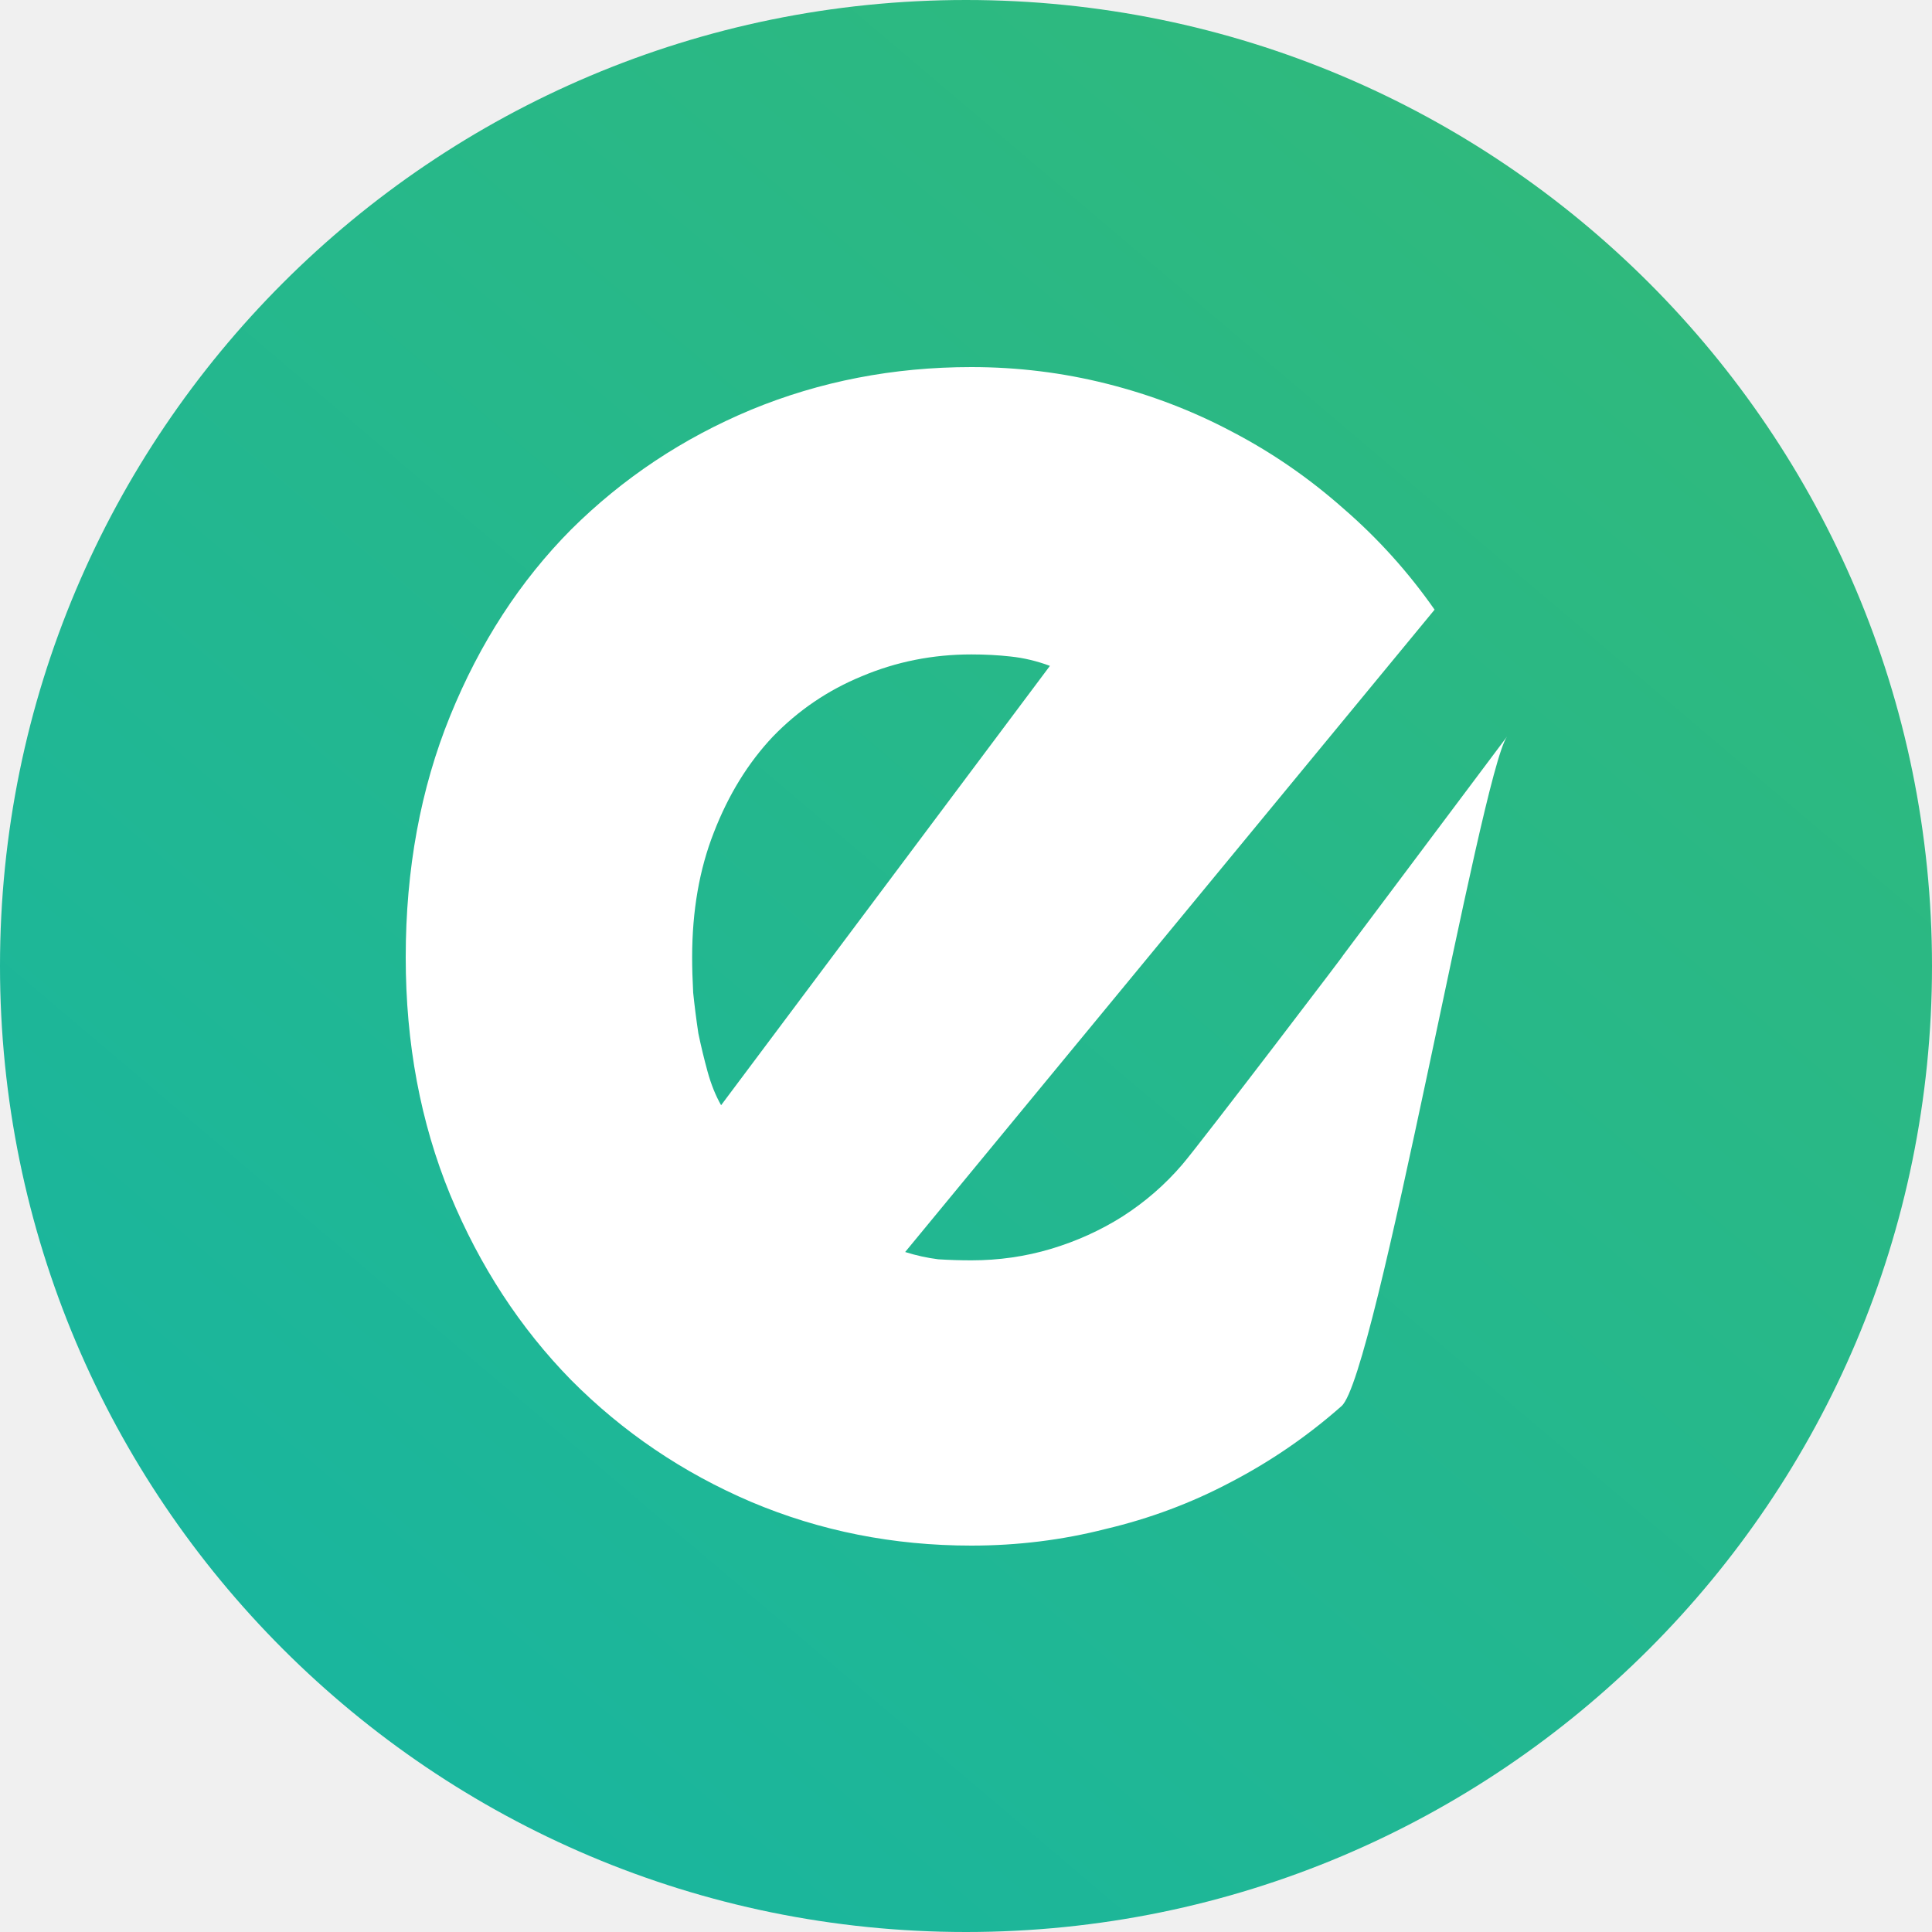
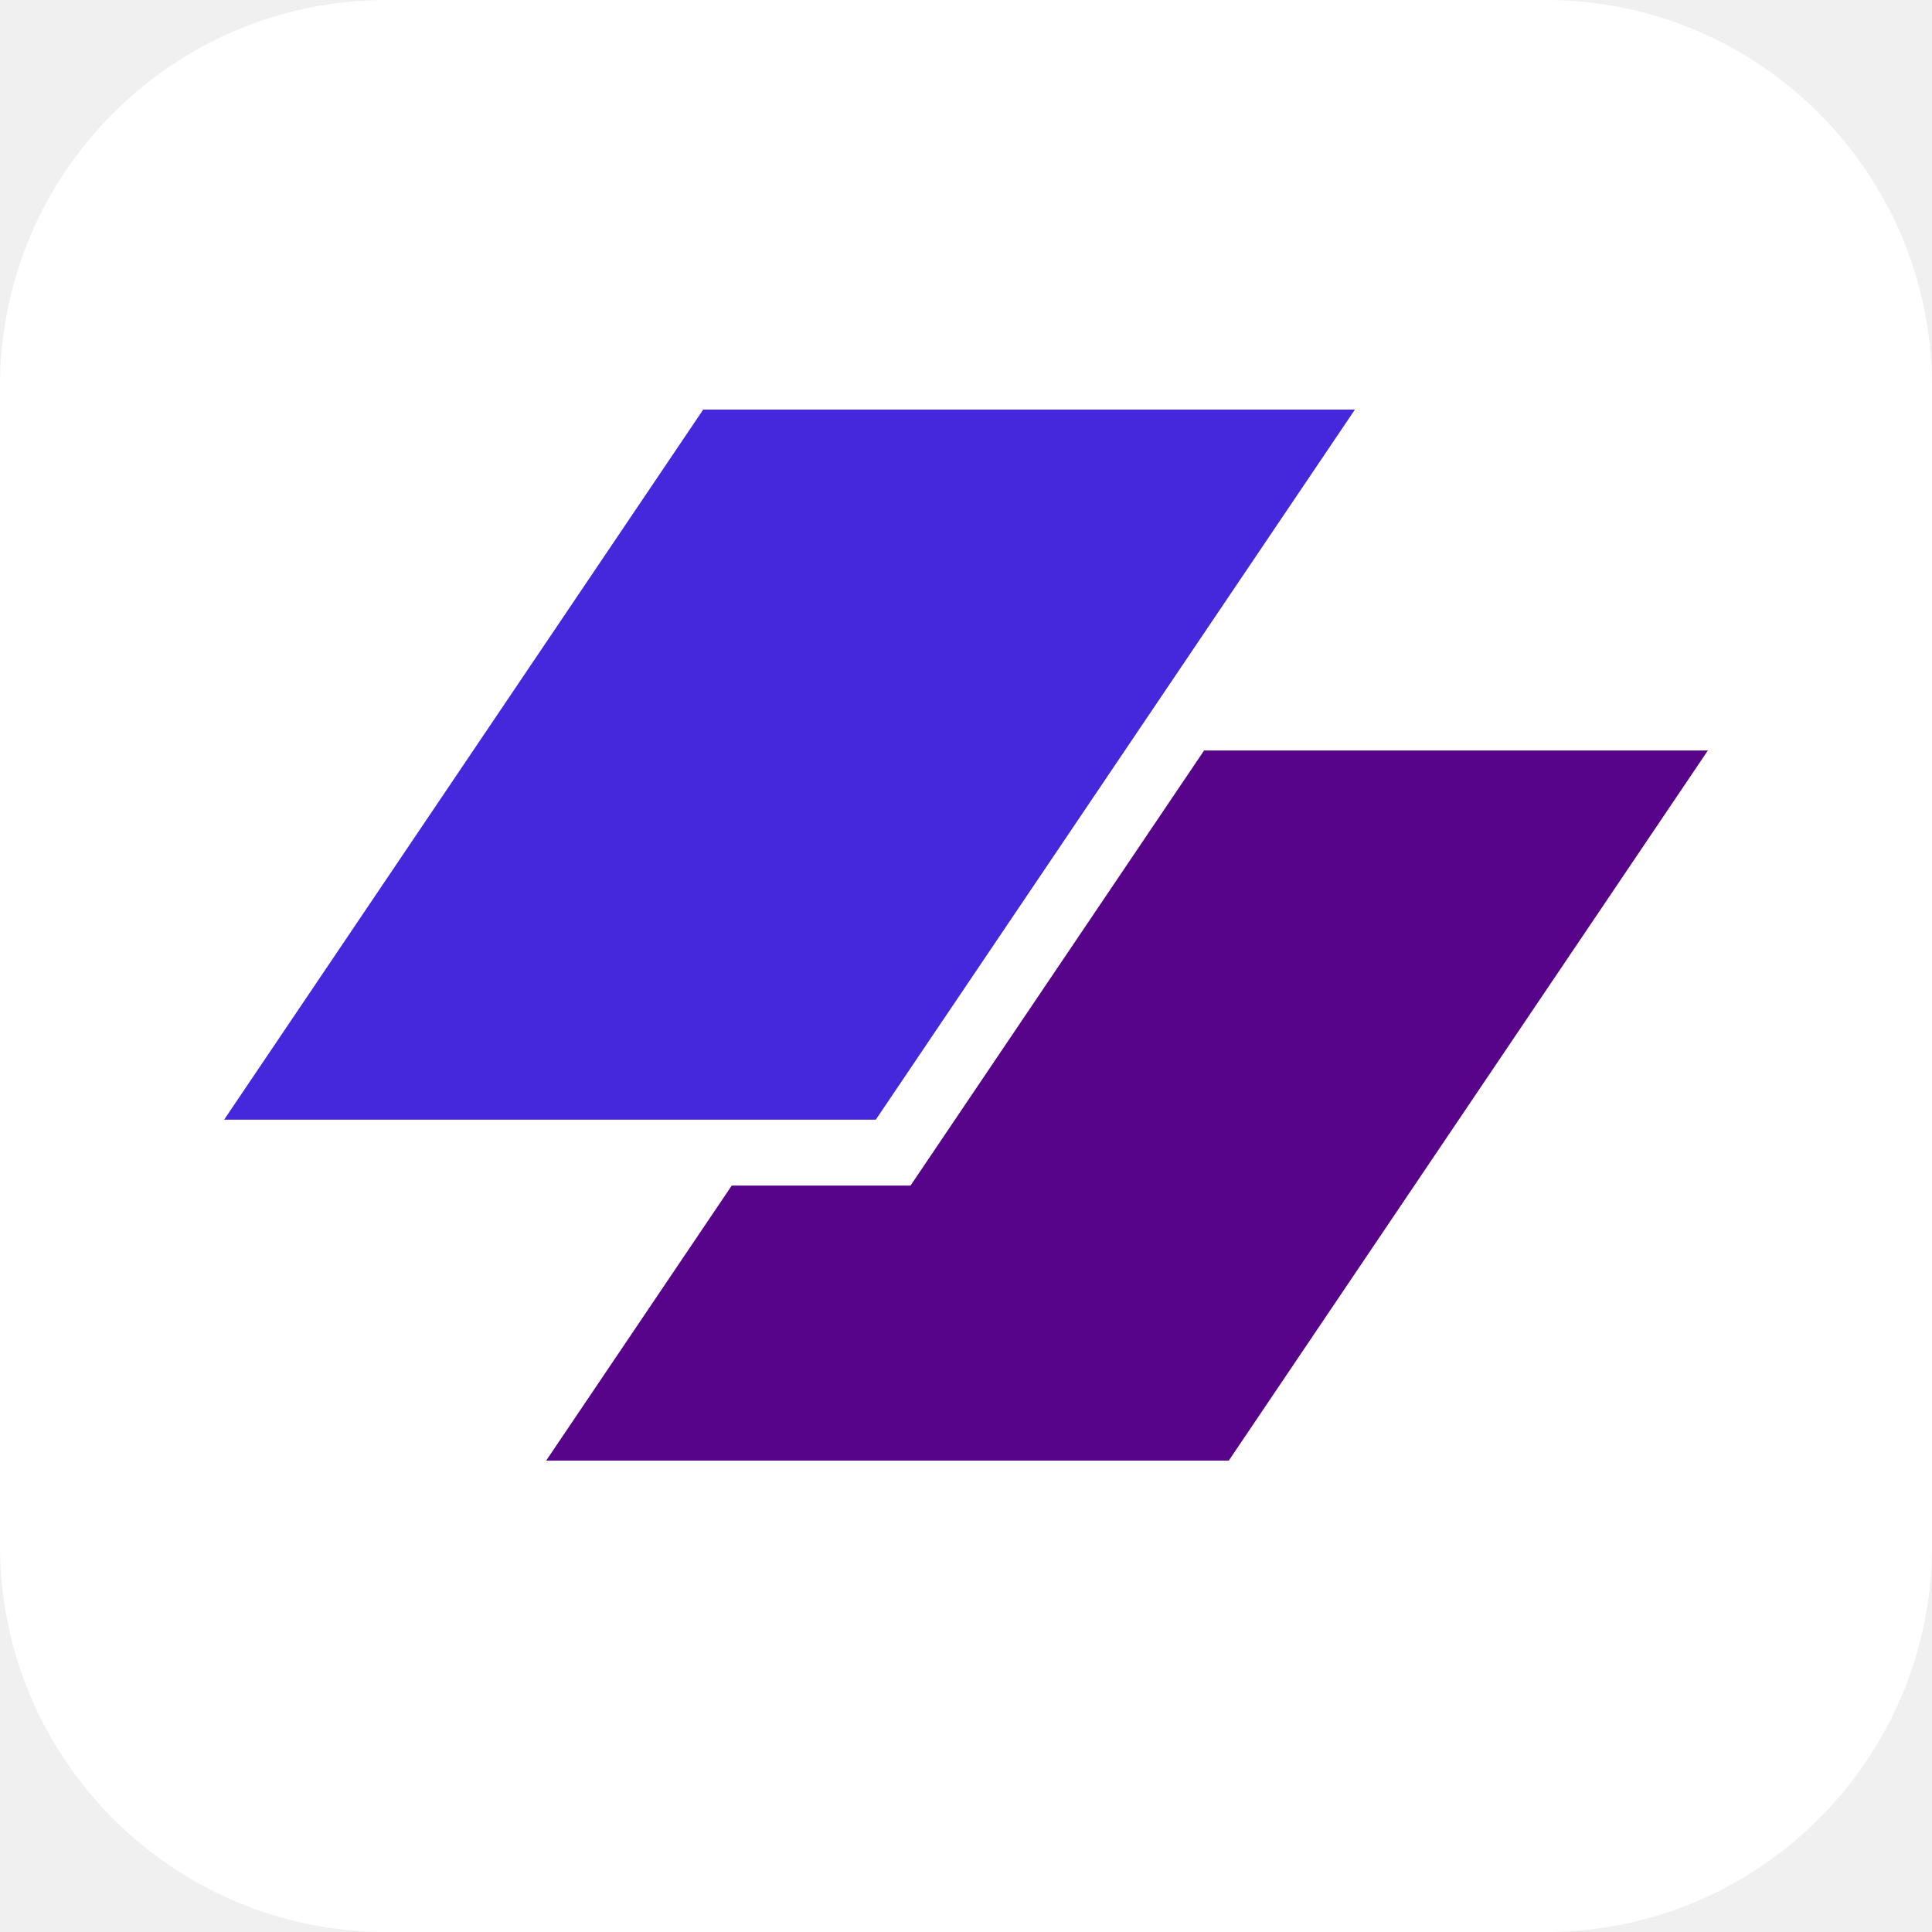
- <svg xmlns="http://www.w3.org/2000/svg" width="100" height="100" viewBox="0 0 100 100" fill="none">
-   <rect width="100" height="100" rx="50" fill="url(#paint0_linear_1_2)" />
-   <path d="M46.851 64.804C47.422 64.984 47.992 65.109 48.563 65.181C49.134 65.217 49.705 65.235 50.276 65.235C51.703 65.235 53.077 65.037 54.397 64.642C55.717 64.247 56.948 63.69 58.09 62.972C59.268 62.217 60.302 61.319 61.194 60.277C62.122 59.2 70.407 48.315 69.437 49.554L78 38.13C76.644 40.07 71.221 71.234 69.437 72.779C67.688 74.324 65.779 75.635 63.71 76.713C61.676 77.791 59.517 78.599 57.234 79.138C54.986 79.713 52.667 80 50.276 80C46.244 80 42.444 79.246 38.876 77.737C35.344 76.228 32.239 74.126 29.563 71.432C26.923 68.738 24.836 65.54 23.301 61.84C21.767 58.104 21 54.008 21 49.554C21 44.992 21.767 40.824 23.301 37.052C24.836 33.28 26.923 30.065 29.563 27.406C32.239 24.748 35.344 22.682 38.876 21.209C42.444 19.736 46.244 19 50.276 19C52.667 19 55.004 19.287 57.287 19.862C59.571 20.437 61.73 21.263 63.763 22.341C65.833 23.419 67.76 24.748 69.544 26.329C71.328 27.873 72.898 29.616 74.254 31.556L46.851 64.804ZM54.344 34.465C53.666 34.214 52.988 34.052 52.31 33.981C51.668 33.909 50.99 33.873 50.276 33.873C48.278 33.873 46.387 34.25 44.603 35.004C42.855 35.723 41.32 36.765 40 38.13C38.715 39.495 37.699 41.148 36.949 43.087C36.2 44.992 35.825 47.147 35.825 49.554C35.825 50.093 35.843 50.703 35.879 51.386C35.95 52.069 36.039 52.769 36.147 53.488C36.289 54.17 36.45 54.835 36.628 55.481C36.807 56.128 37.038 56.703 37.324 57.206L54.344 34.465Z" fill="white" />
-   <defs>
-     <linearGradient id="paint0_linear_1_2" x1="82" y1="11" x2="18" y2="86.5" gradientUnits="userSpaceOnUse">
-       <stop stop-color="#2FB97D" />
-       <stop offset="1" stop-color="#1AB69D" />
-     </linearGradient>
-   </defs>
+ <svg xmlns="http://www.w3.org/2000/svg" width="50" height="50" viewBox="0 0 50 50" fill="none">
+   <rect width="50" height="50" rx="10" fill="white" />
+   <path d="M18.199 10.6H35.065L22.665 28.978H5.8L18.199 10.6Z" fill="#4528DC" />
+   <path d="M18.938 30.682L14.135 37.8H31.801L44.2 19.422H31.162L23.565 30.682H18.938Z" fill="#57048A" />
</svg>
